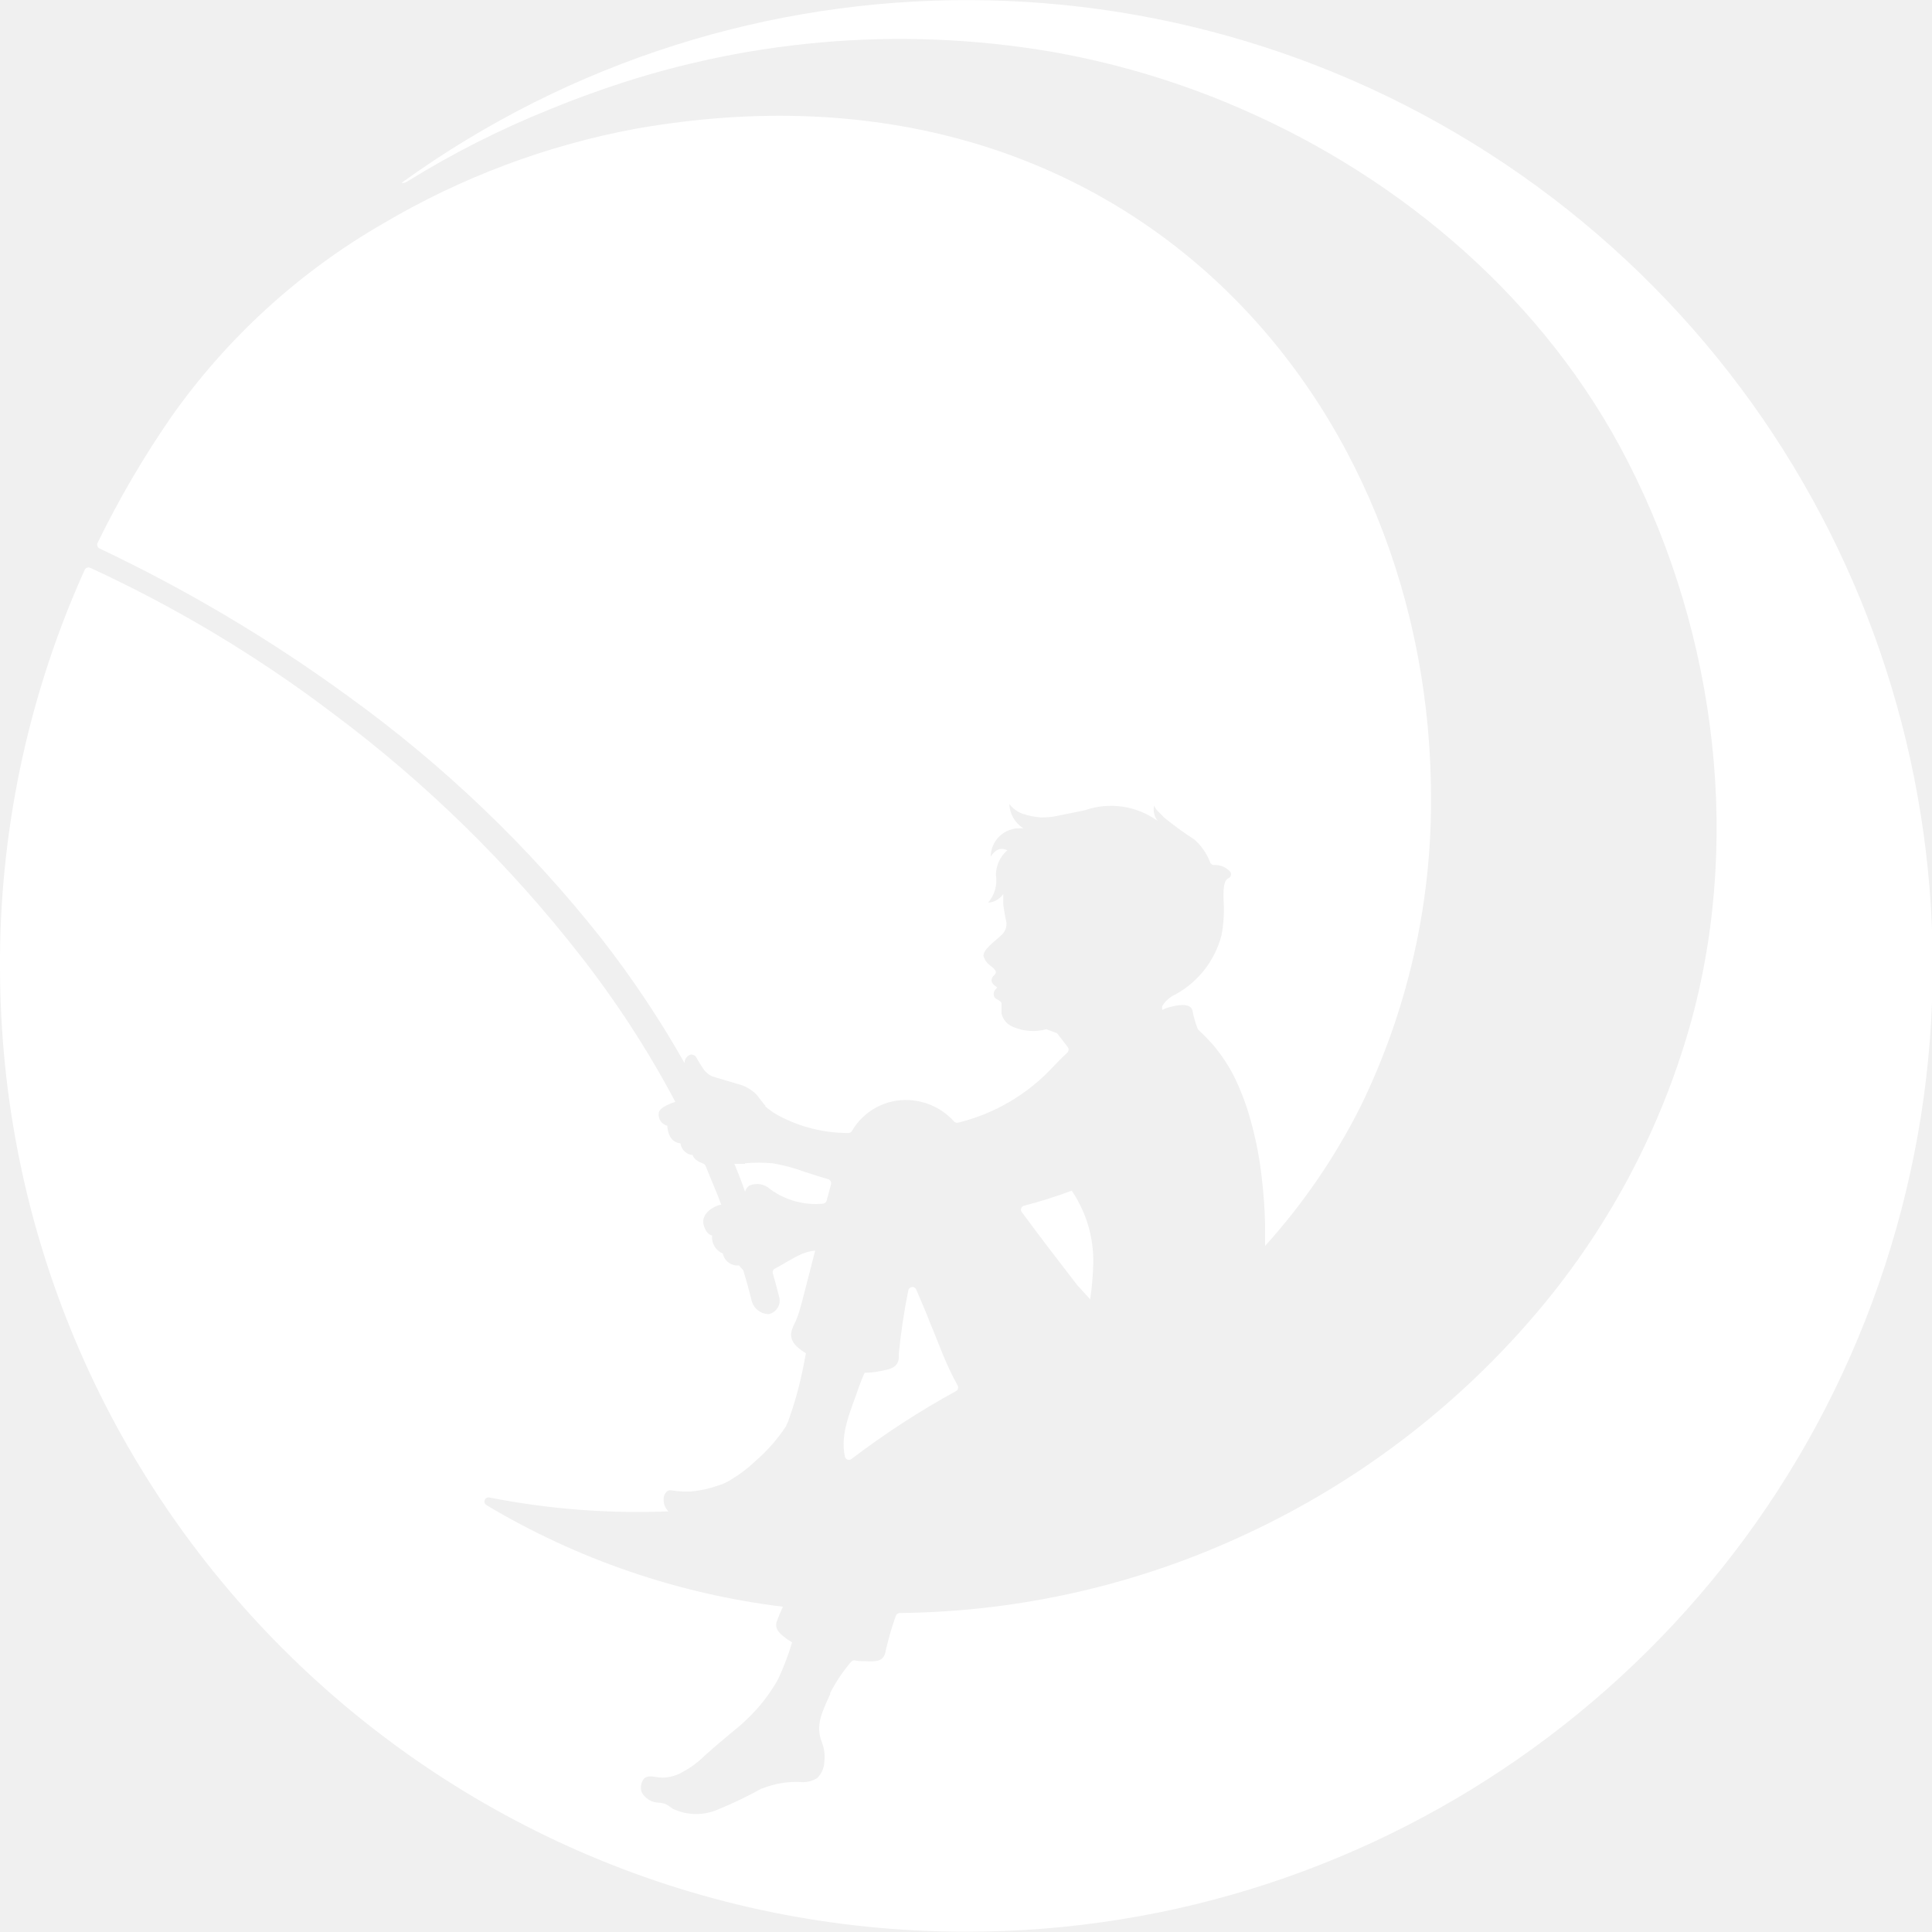
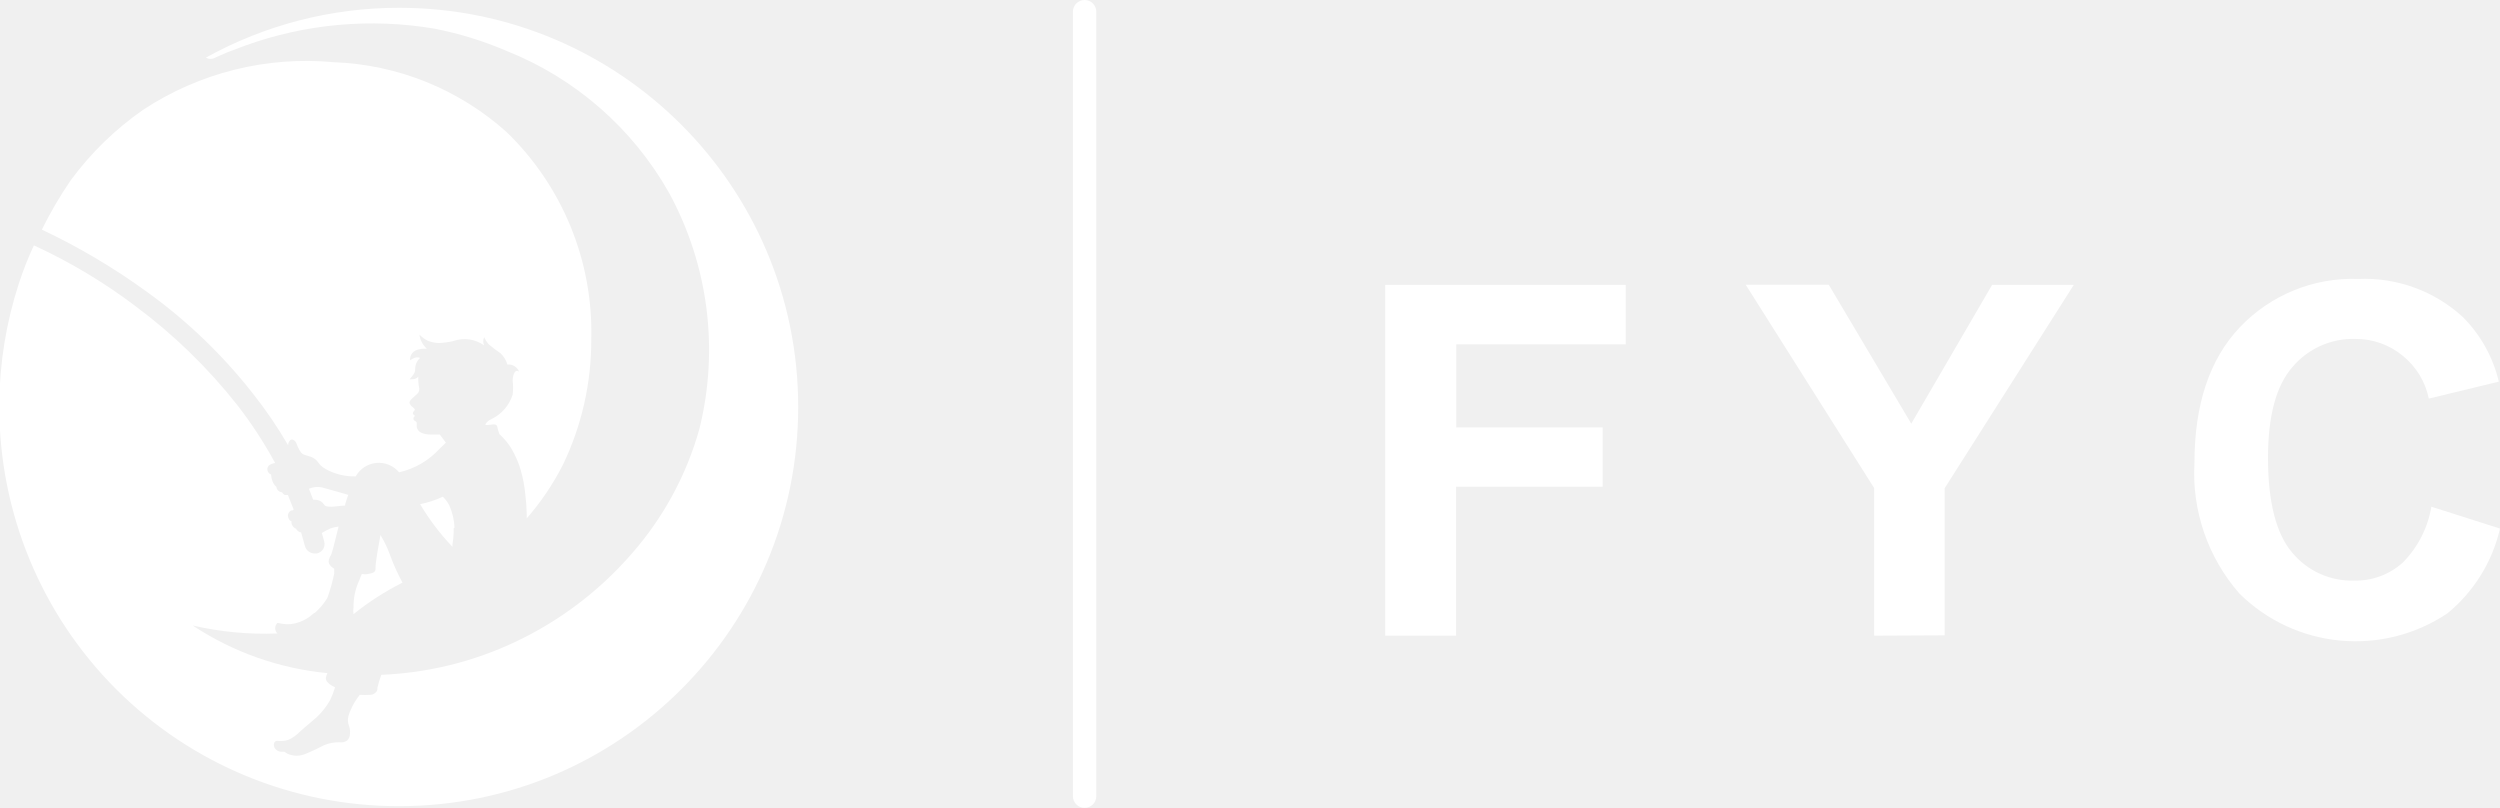
- <svg xmlns="http://www.w3.org/2000/svg" viewBox="0 0 181.52 181.49">
+ <svg xmlns="http://www.w3.org/2000/svg" viewBox="0 0 147.52 47.67">
  <defs>
-     <style>.cls-1{fill:#fff;}</style>
+     <style>.cls-1{fill:#fff;}.cls-2{isolation:isolate;}</style>
  </defs>
  <g id="Layer_2" data-name="Layer 2">
-     <g id="logo">
-       <path class="cls-1" d="M88.59,127.27c.41,1,.88,2,1.39,2.91a.39.39,0,0,1-.16.52A77.77,77.77,0,0,0,80,137.08a.39.39,0,0,1-.62-.23c-.48-2.17.58-4.37,1.31-6.51.16-.47.35-.93.55-1.37h.23a6.78,6.78,0,0,0,1.19-.14c.72-.15,1.66-.23,1.78-1.17a3.09,3.09,0,0,0,0-.43,60.65,60.65,0,0,1,.9-6,.39.39,0,0,1,.74-.08c.58,1.34,1.12,2.62,1.31,3.16h0C87.81,125.28,88.18,126.28,88.59,127.27Z" />
-       <path class="cls-1" d="M56.49,88.16h0a96,96,0,0,1,7.83,11.72v-.1a.84.84,0,0,1,.54-.69.54.54,0,0,1,.59.31,9.61,9.61,0,0,0,.53.87,2.1,2.1,0,0,0,.92.85c.4.14.92.27,1.32.4l1.08.32a3.66,3.66,0,0,1,1.83,1.06c.25.34.51.67.78,1l0,.06a7.26,7.26,0,0,0,1.21.84,13.83,13.83,0,0,0,6.6,1.65.38.38,0,0,0,.33-.2,5.84,5.84,0,0,1,5.37-2.89,6.08,6.08,0,0,1,4.21,2,.39.39,0,0,0,.39.12,18,18,0,0,0,9-5.33c.32-.33.75-.78,1.25-1.24a.4.4,0,0,0,.05-.53l-1-1.3-1-.38a4.79,4.79,0,0,1-3.17-.23,1.78,1.78,0,0,1-1.05-1.23v-.93c0-.29-.5-.39-.65-.6a.61.61,0,0,1,0-.64s.22-.3.26-.28l-.09-.07c-.26-.2-.54-.38-.44-.76s.56-.42.32-.81a1.93,1.93,0,0,0-.35-.35,1.72,1.72,0,0,1-.75-1c0-.63,1.06-1.34,1.64-1.9a1.42,1.42,0,0,0,.52-1.23,16.91,16.91,0,0,1-.3-1.73V84a1.88,1.88,0,0,1-1.42.81,3.22,3.22,0,0,0,.73-2.61,3.1,3.1,0,0,1,1.07-2.31c-1-.51-1.53.6-1.56.58a2.69,2.69,0,0,1,2.75-2.65l.32,0a2.8,2.8,0,0,1-1.32-2.28,2.78,2.78,0,0,0,1.23.91,6.82,6.82,0,0,0,1.73.35,6.93,6.93,0,0,0,1.76-.19c.79-.15,1.57-.32,2.36-.48a7.49,7.49,0,0,1,6.86,1,1.69,1.69,0,0,1-.33-1.45c.17.48.53.67.92,1.12a32.06,32.06,0,0,0,2.86,2.08l.07.06A5.43,5.43,0,0,1,113.69,81a.39.39,0,0,0,.41.27,1.91,1.91,0,0,1,1.48.63.4.4,0,0,1-.18.62c-.57.24-.44,1.82-.43,2.25a12.52,12.52,0,0,1-.21,3.12,8.88,8.88,0,0,1-4.32,5.54,2.74,2.74,0,0,0-1.23,1.08.62.62,0,0,0,0,.38,3,3,0,0,1,.7-.27c.54-.15,1.94-.48,2.13.33a9.28,9.28,0,0,0,.47,1.66.54.54,0,0,0,.07.13c.18.2.58.53,1,1a9.52,9.52,0,0,1,.72.83,15.34,15.34,0,0,1,1.6,2.47,23.42,23.42,0,0,1,1.54,4,33.58,33.58,0,0,1,1.11,5.63c.17,1.45.28,2.92.31,4.39v2a59.09,59.09,0,0,0,9-13.16,65.34,65.34,0,0,0,6.59-28.47C134.68,37.65,105.75,4,59.76,12.09A72.68,72.68,0,0,0,36,21a62.55,62.55,0,0,0-19.93,18.2A91.53,91.53,0,0,0,9.17,51a.39.39,0,0,0,.18.53A145,145,0,0,1,32.69,65.4,119.16,119.16,0,0,1,56.49,88.16Z" />
-       <path class="cls-1" d="M70,109.29v.06H69c.36.87.71,1.74,1,2.62a1,1,0,0,1,.39-.57,1.82,1.82,0,0,1,2,.35,7.26,7.26,0,0,0,4.94,1.34.41.41,0,0,0,.34-.3c.14-.51.27-1,.41-1.53a.39.39,0,0,0-.27-.47c-.73-.21-1.46-.44-2.19-.68a16.71,16.71,0,0,0-3-.81h0A14.77,14.77,0,0,0,70,109.29Z" />
-       <path class="cls-1" d="M90.74,181.49h0a90.74,90.74,0,1,0-53-164.32s.16.12.56-.14A86.43,86.43,0,0,1,51.59,10.3c1.38-.57,2.78-1.11,4.2-1.61a84.82,84.82,0,0,1,43-3.83,78.4,78.4,0,0,1,16.38,4.75c15.39,6.34,29,17.56,37,32.29C160.89,58,163.76,77.78,159,95.57A72.08,72.08,0,0,1,143.81,124a80,80,0,0,1-26.44,20,78.73,78.73,0,0,1-32.84,7.55.39.39,0,0,0-.36.26,26.72,26.72,0,0,0-.83,2.77c-.09.28-.12.58-.21.86-.29.77-1.15.65-1.83.64-.26,0-.68,0-1-.08a.4.4,0,0,0-.34.14A15.11,15.11,0,0,0,78,159.06v.11c-.86,1.88-1.39,3-.76,4.58a3.73,3.73,0,0,1,.21,1.75,2.21,2.21,0,0,1-.62,1.5.31.31,0,0,1-.11.09,2.51,2.51,0,0,1-1.63.33,8.72,8.72,0,0,0-3.46.61l-.05,0A39.16,39.16,0,0,1,67.48,170a5.13,5.13,0,0,1-4.27-.06,5.62,5.62,0,0,0-.65-.43,2.16,2.16,0,0,0-.67-.14,1.88,1.88,0,0,1-1.61-1,1.37,1.37,0,0,1,.13-1.12c.21-.37.58-.38,1-.33a6,6,0,0,0,.84.1,4,4,0,0,0,1.47-.32,8.94,8.94,0,0,0,2.46-1.72c.67-.61,1.55-1.36,2.32-2s1.24-1,1.61-1.39a15.65,15.65,0,0,0,3-3.83l0,0a24.74,24.74,0,0,0,1.31-3.45l-.45-.29c-.54-.41-1.23-.86-1-1.65a14.47,14.47,0,0,1,.59-1.41,71.16,71.16,0,0,1-27.86-9.55.39.39,0,0,1,.3-.71A72.07,72.07,0,0,0,62.81,142a1.5,1.5,0,0,1-.32-.44,1.54,1.54,0,0,1-.14-.73.92.92,0,0,1,.31-.7.38.38,0,0,1,.15-.09.77.77,0,0,1,.37,0,8.62,8.62,0,0,0,1.76.09,10.31,10.31,0,0,0,1.24-.19l.64-.16,1-.32a5.6,5.6,0,0,0,.94-.49,12,12,0,0,0,2.13-1.62A15.84,15.84,0,0,0,73.85,134a1.7,1.7,0,0,1,.16-.35,34.79,34.79,0,0,0,1.5-5.42l.21-1.09-.11-.06c-.7-.45-1.5-1.07-1.23-2.07.21-.64.32-.67.55-1.3s.55-1.87.79-2.83l.87-3.38a4.11,4.11,0,0,0-1.24.31c-.89.39-1.68.93-2.54,1.38a.38.38,0,0,0-.2.44c.21.74.41,1.49.6,2.24a1.24,1.24,0,0,1-.15,1,1.31,1.31,0,0,1-.83.6h0a1.68,1.68,0,0,1-1.61-1.27c-.24-1-.51-1.92-.79-2.87a2.32,2.32,0,0,1-.39-.44,1.41,1.41,0,0,1-1.53-1.12,1.63,1.63,0,0,1-1-1.69c-.37-.06-.6-.43-.74-.8-.4-1,.49-1.73,1.23-2a1.18,1.18,0,0,1,.37-.09c-.46-1.23-1-2.45-1.48-3.66a.45.45,0,0,0-.25-.22c-.86-.29-1-.81-.93-.78a1.28,1.28,0,0,1-1.18-1.11c-1.23-.1-1.23-1.65-1.23-1.65a1.07,1.07,0,0,1-.81-1.16c0-.3.34-.56.76-.77a6.07,6.07,0,0,1,.8-.32A93.24,93.24,0,0,0,54.5,89.75,122,122,0,0,0,31.43,67.14,122.8,122.8,0,0,0,8.48,53.35a.4.4,0,0,0-.53.2A90.11,90.11,0,0,0,0,89.76v1A90.74,90.74,0,0,0,90.74,181.49Z" />
-       <path class="cls-1" d="M100.69,111.87a43,43,0,0,1-4.47,1.41.38.38,0,0,0-.22.6c1.7,2.31,3.47,4.61,5.2,6.85l0,0,1.23,1.35a29.82,29.82,0,0,0,.29-3.39,11.75,11.75,0,0,0-2-6.78v-.06Z" />
+     <g id="Layer_1-2" data-name="Layer 1">
+       <path class="cls-1" d="M26.82,31.13a3.63,3.63,0,0,0-.3-1.29h0a1.87,1.87,0,0,0-.39-.53,5.84,5.84,0,0,1-1.34.44,14.17,14.17,0,0,0,1.91,2.52s0,0,0-.14h0v0a5.3,5.3,0,0,0,.07-.72s0-.08,0-.13v-.1Z" />
+       <path class="cls-1" d="M20.86,36.24a16.19,16.19,0,0,1,2.89-1.86A12.1,12.1,0,0,1,23,32.71a6.29,6.29,0,0,0-.55-1.14s0,0,0,0c-.08.42-.29,1.59-.29,1.89a.41.41,0,0,1,0,.11c0,.24-.26.26-.45.3s-.27,0-.36,0h0c-.05.12-.1.23-.14.35a3.68,3.68,0,0,0-.35,1.63h0A1.19,1.19,0,0,0,20.86,36.24Z" />
+       <path class="cls-1" d="M23.55.46A23.47,23.47,0,0,0,12.15,3.4a.54.54,0,0,0,.55,0l.68-.3,1.09-.41a22.06,22.06,0,0,1,11.16-1A20.89,20.89,0,0,1,29.88,3a19.13,19.13,0,0,1,9.6,8.38,19.35,19.35,0,0,1,1.79,13.93,18.84,18.84,0,0,1-4,7.37,20.88,20.88,0,0,1-6.87,5.2,20.46,20.46,0,0,1-7.9,1.94,6.65,6.65,0,0,0-.23.76c0,.09,0,.17-.07.25S22,41,21.87,41a4.68,4.68,0,0,1-.64,0,4.16,4.16,0,0,0-.43.66v0c-.23.49-.36.78-.2,1.19a1,1,0,0,1,.05.45.54.54,0,0,1-.17.4.62.62,0,0,1-.44.1,2.2,2.2,0,0,0-.91.17c-.35.18-.7.35-1.07.5a1.31,1.31,0,0,1-1.11,0l-.17-.11-.17,0a.47.47,0,0,1-.42-.26.36.36,0,0,1,0-.29c.06-.1.16-.1.26-.09a.76.76,0,0,0,.21,0,1,1,0,0,0,.39-.08,2.14,2.14,0,0,0,.63-.45c.17-.16.4-.35.6-.52l.42-.36a4.21,4.21,0,0,0,.78-1,4.85,4.85,0,0,0,.29-.75c-.28-.14-.62-.35-.53-.62a1.43,1.43,0,0,1,.08-.22,17.44,17.44,0,0,1-7.95-2.81,18.92,18.92,0,0,0,5,.47.43.43,0,0,1,0-.62s0,0,0,0,.1,0,.29.05a1.92,1.92,0,0,0,1-.1,2.43,2.43,0,0,0,.83-.5.14.14,0,0,1,.09-.05,3.67,3.67,0,0,0,.7-.82.73.73,0,0,0,.05-.09,10.7,10.7,0,0,0,.39-1.4,2.43,2.43,0,0,1,0-.29h0c-.18-.12-.39-.28-.31-.54s.09-.17.15-.34.14-.48.2-.73l.22-.88a2.57,2.57,0,0,0-.48.11,5,5,0,0,0-.51.27c.05.17.1.33.14.5a.58.58,0,0,1-.06.45.61.61,0,0,1-.37.26l-.14,0a.6.6,0,0,1-.57-.45l-.22-.79a.4.4,0,0,1-.3-.22.43.43,0,0,1-.27-.45c-.1,0-.15-.11-.19-.21a.33.33,0,0,1,.1-.37h0l.07-.05.07,0,.08-.05c-.11-.29-.22-.57-.34-.86l-.13,0h0l-.06,0h0c-.13-.08-.16-.17-.15-.16a.36.36,0,0,1-.34-.32C16,28.48,16,28,16,28a.33.33,0,0,1-.21-.41.75.75,0,0,1,.07-.12.81.81,0,0,1,.33-.14h.05A24.84,24.84,0,0,0,14,23.9,31.83,31.83,0,0,0,8,18.07a32.15,32.15,0,0,0-6-3.59,19.42,19.42,0,0,0-.9,2.29,23.41,23.41,0,0,0-1.14,7V24A23.55,23.55,0,0,0,23.55,47.57h0A23.55,23.55,0,0,0,47.1,24h0A23.55,23.55,0,0,0,23.55.46Z" />
+       <path class="cls-1" d="M14.89,23.18A25.69,25.69,0,0,1,17,26.27v0a.41.41,0,0,1,.14-.31.19.19,0,0,1,.18,0,.43.43,0,0,1,.19.25,1.22,1.22,0,0,1,.07.17,1.45,1.45,0,0,0,.2.34.51.51,0,0,0,.26.14l.19.06a.94.94,0,0,1,.48.28,2.39,2.39,0,0,0,.21.26,1.66,1.66,0,0,0,.3.22,3.46,3.46,0,0,0,1.77.43,1.56,1.56,0,0,1,2.56-.24,4.63,4.63,0,0,0,2.4-1.4l.36-.35-.36-.48h-.57a1.29,1.29,0,0,1-.51-.1.48.48,0,0,1-.28-.34,2.09,2.09,0,0,0,0-.25c0-.08-.13-.11-.17-.16a.19.19,0,0,1,0-.18l.07-.07,0,0c-.07-.05-.15-.1-.12-.2s.15-.11.09-.21a.47.47,0,0,0-.1-.1.52.52,0,0,1-.2-.26c0-.17.29-.36.44-.51a.38.38,0,0,0,.14-.33,3.4,3.4,0,0,1-.06-.46v-.25c-.12.2-.51.16-.51.16.24-.29.33-.36.33-.64a.85.85,0,0,1,.29-.62c-.27-.13-.59.15-.6.14,0-.81,1-.67,1-.68a1.33,1.33,0,0,1-.44-.84,1.67,1.67,0,0,0,.5.37,1.85,1.85,0,0,0,.66.13,4.61,4.61,0,0,0,.82-.11,2,2,0,0,1,1.84.25.54.54,0,0,1,0-.48,1.67,1.67,0,0,0,.25.4,7.61,7.61,0,0,0,.72.55,1.46,1.46,0,0,1,.4.66.67.67,0,0,1,.69.42c-.31-.21-.38.38-.38.52a3.39,3.39,0,0,1,0,.84A2.41,2.41,0,0,1,29,24.73a.76.76,0,0,0-.35.29v.06l.14,0c.14,0,.5-.13.55.09a2.54,2.54,0,0,0,.13.45,3,3,0,0,1,.26.26c.07.07.13.15.19.22a3.73,3.73,0,0,1,.41.65,5.36,5.36,0,0,1,.4,1A8,8,0,0,1,31,29.19a10.92,10.92,0,0,1,.08,1.14v.26a15.58,15.58,0,0,0,2.13-3.15A16.94,16.94,0,0,0,34.89,20a16.41,16.41,0,0,0-5-12.21A16.17,16.17,0,0,0,19.69,3.67,17.49,17.49,0,0,0,8.46,6.47a18.18,18.18,0,0,0-4.28,4.16,23.7,23.7,0,0,0-1.71,2.92,38.45,38.45,0,0,1,6.21,3.68A30.73,30.73,0,0,1,14.89,23.18Z" />
+       <path class="cls-1" d="M18.44,28.77l-.21.07c.09.22.17.43.25.65l.13,0a.62.62,0,0,1,.41.16c.07.07.11.14.15.18.2.16.92,0,1.19,0v0c0-.12.16-.52.19-.63l-1.38-.39A1.24,1.24,0,0,0,18.44,28.77Z" />
+       <g class="cls-2">
+         <path class="cls-1" d="M81.74,37.51V16.81H95.93v3.51h-10v4.9h8.64v3.5H85.92v8.79Z" />
+         <path class="cls-1" d="M110.59,37.51V28.8l-7.58-12h4.9L112.78,25l4.77-8.19h4.82l-7.62,12v8.68Z" />
+         <path class="cls-1" d="M143.47,29.9l4.05,1.29a9.11,9.11,0,0,1-3.1,5,9.74,9.74,0,0,1-12.28-1.17,10.78,10.78,0,0,1-2.65-7.7c0-3.45.89-6.12,2.67-8a9.17,9.17,0,0,1,7-2.86,8.58,8.58,0,0,1,6.17,2.25,8,8,0,0,1,2.12,3.81l-4.13,1A4.38,4.38,0,0,0,141.79,21,4.33,4.33,0,0,0,139,20a4.68,4.68,0,0,0-3.73,1.66q-1.44,1.65-1.44,5.35c0,2.61.48,4.48,1.42,5.59a4.57,4.57,0,0,0,3.67,1.66,4.15,4.15,0,0,0,2.86-1.06A6.12,6.12,0,0,0,143.47,29.9Z" />
+       </g>
+       <path class="cls-1" d="M64,47.67a.69.69,0,0,1-.69-.69V.69a.69.69,0,1,1,1.38,0V47A.69.69,0,0,1,64,47.67Z" />
    </g>
  </g>
</svg>
